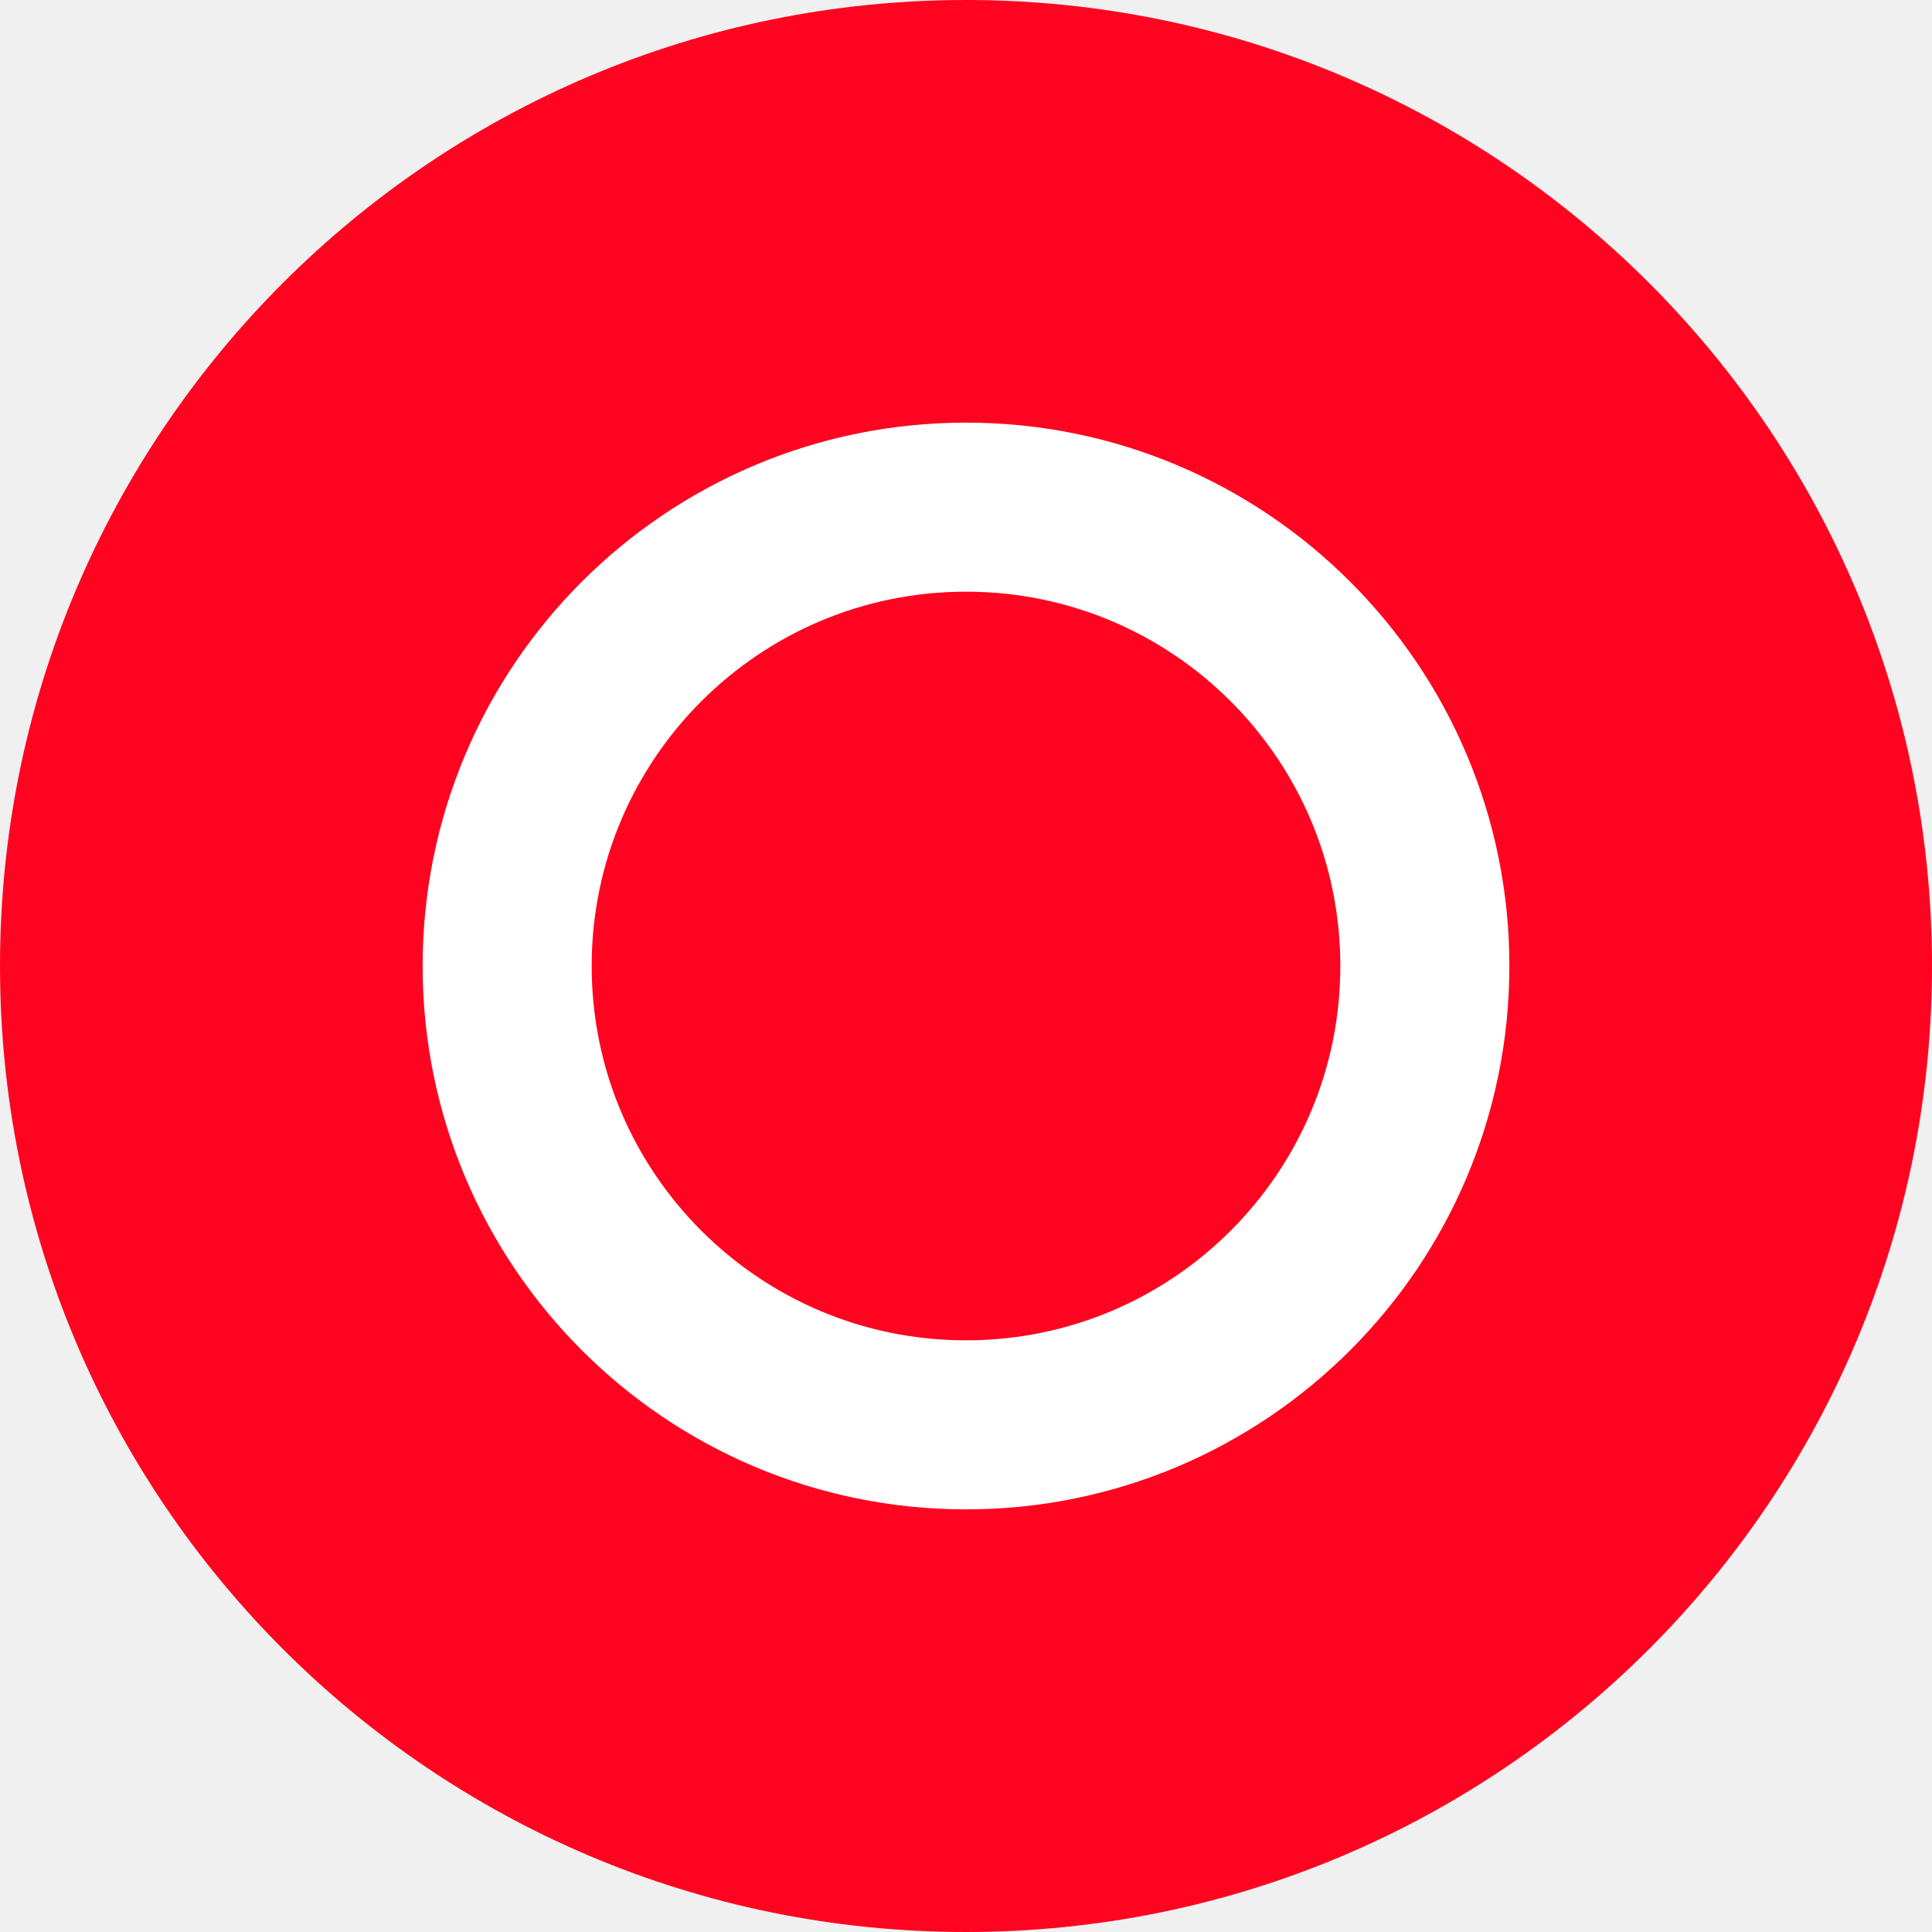
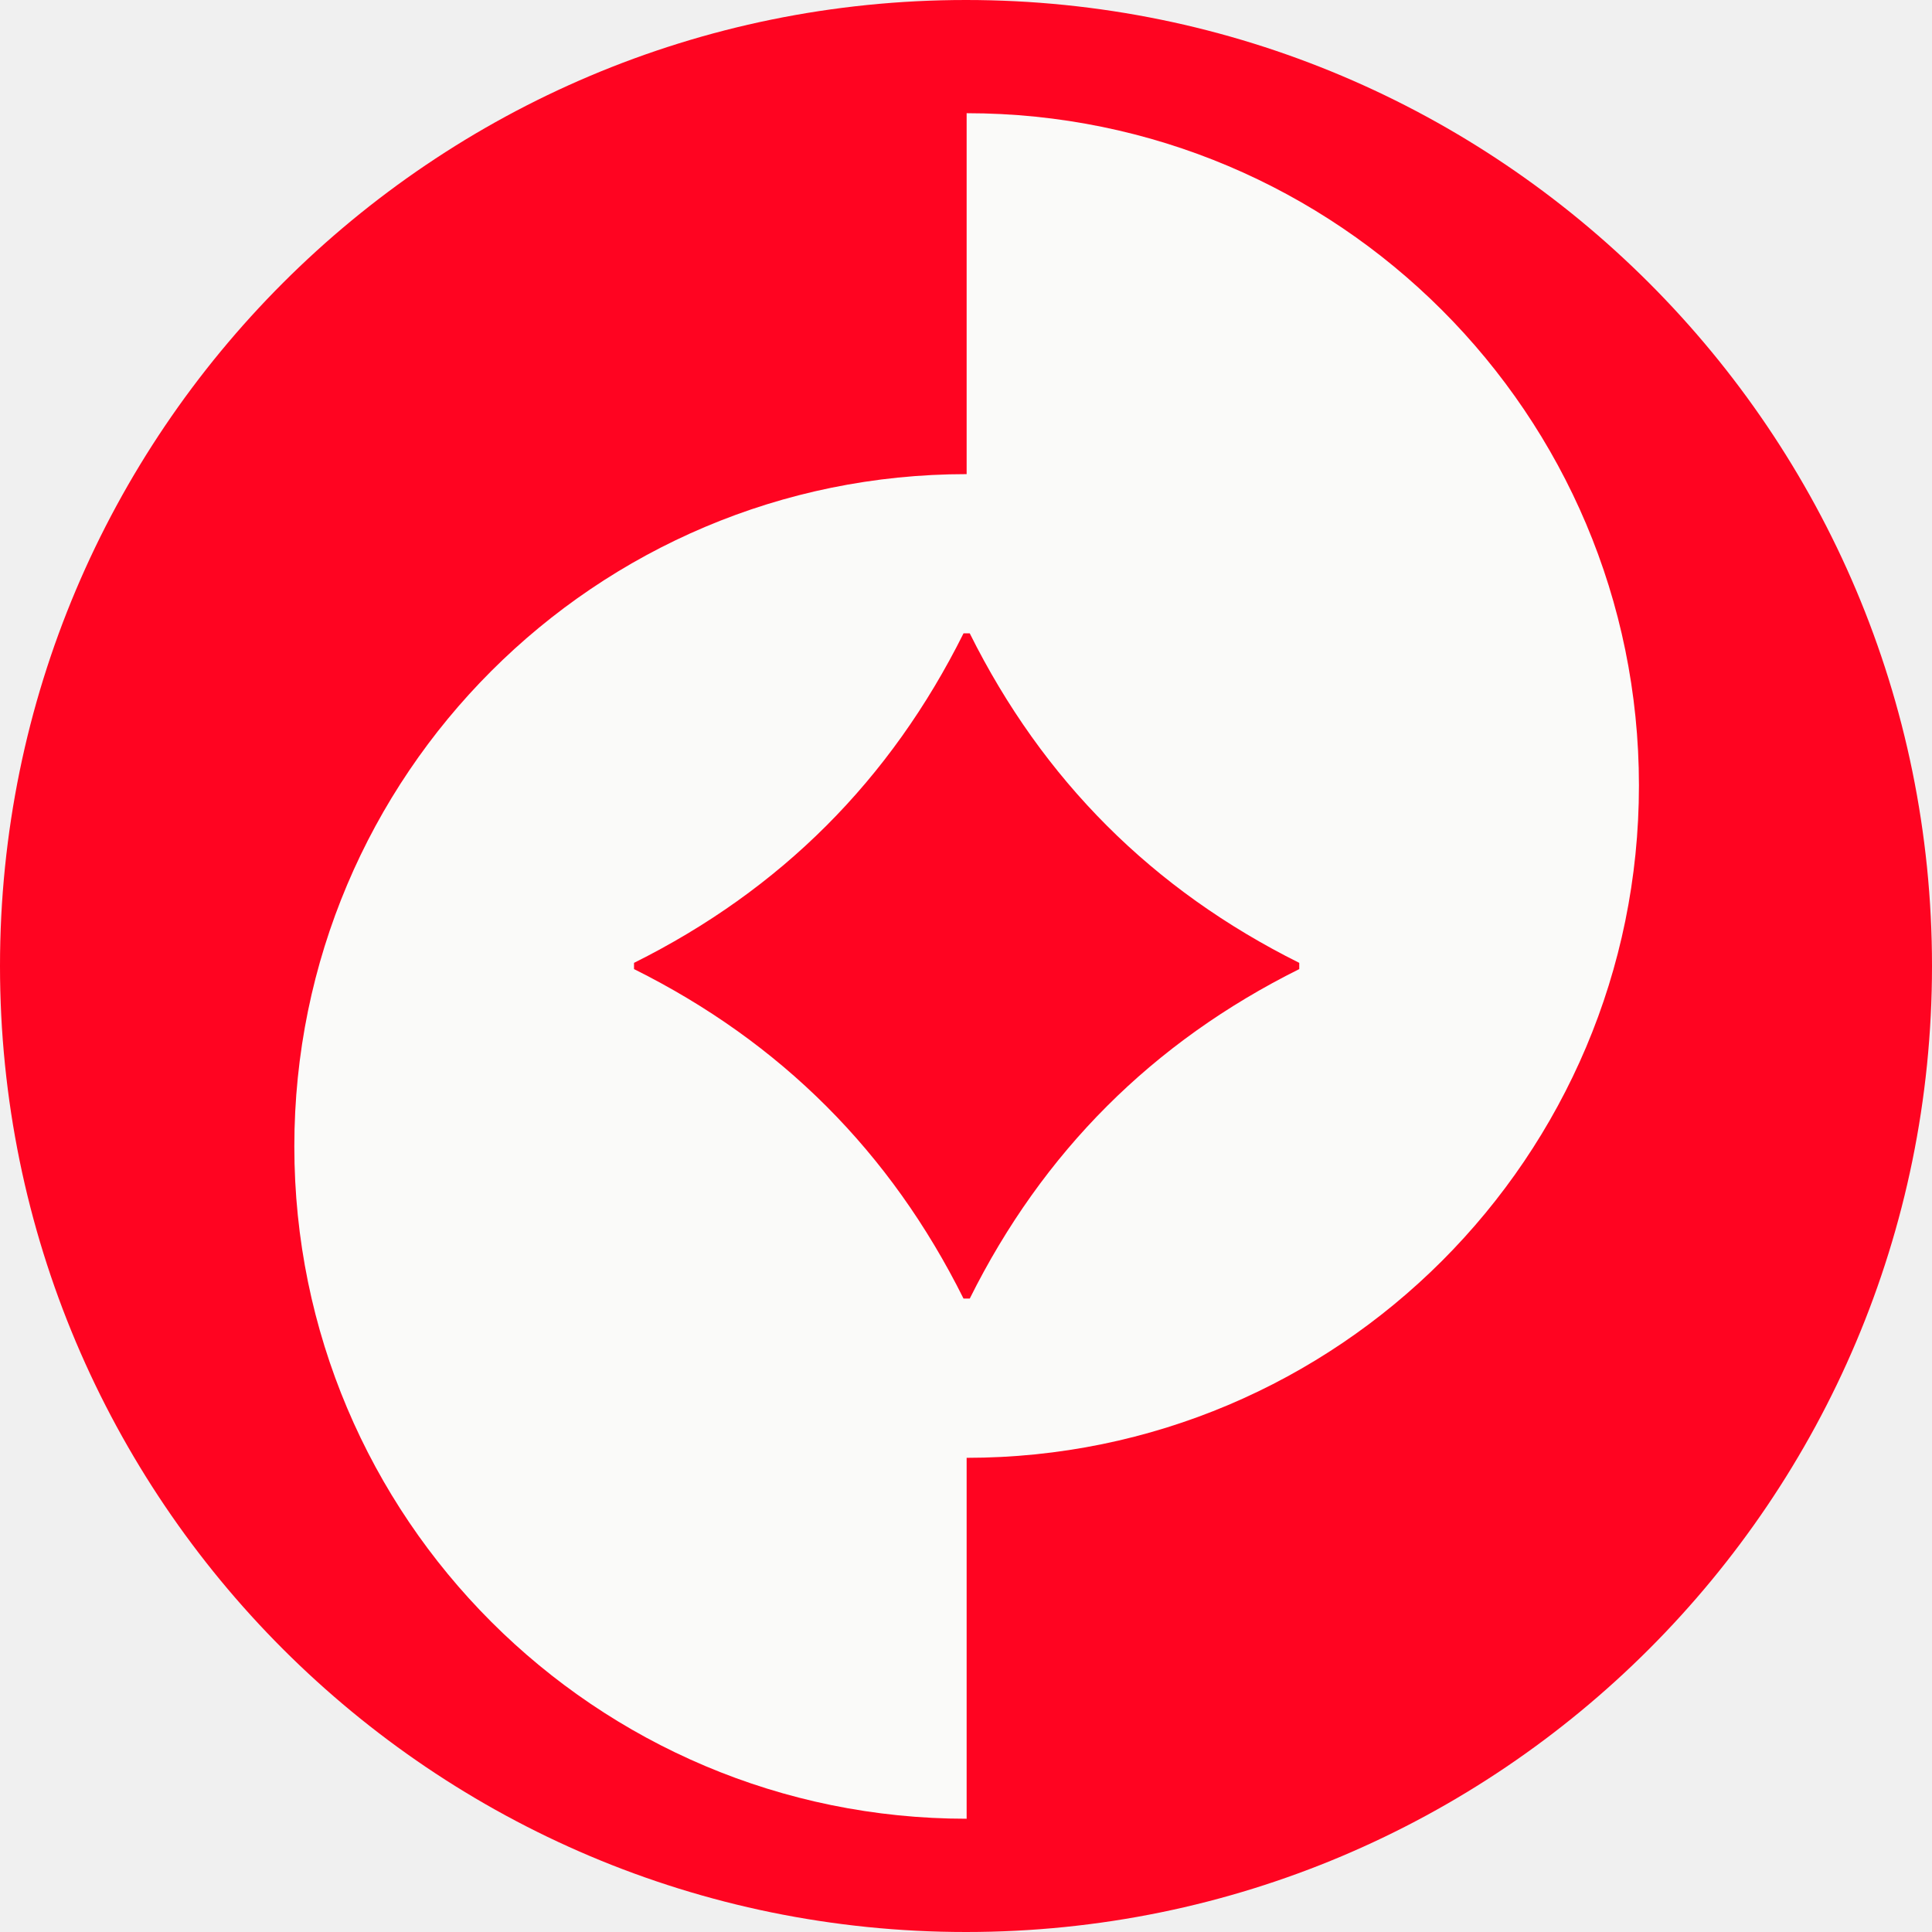
- <svg xmlns="http://www.w3.org/2000/svg" viewBox="0 0 40 40">
-   <circle cx="20" cy="20" r="20" fill="#FF0420" />
-   <circle cx="20" cy="20" r="9.5" fill="none" stroke="white" stroke-width="3.5" />
+ <svg xmlns="http://www.w3.org/2000/svg" viewBox="0 0 1024 1024">
+   <circle cx="512" cy="512" r="512" fill="#FF0421" />
+   <path fill="#FAFAF9" d="M512.337 60c196.772 0 356.337 159.564 356.337 356.336 0 196.774-159.565 356.34-356.337 356.34v191.296C315.563 963.972 156 804.406 156 607.635c0-196.774 159.563-356.337 356.337-356.337V60Zm-1.651 275.693c-38.71 77.719-96.924 135.931-174.643 174.641v3.303c77.719 38.709 135.933 96.921 174.643 174.64h3.302c38.707-77.719 96.922-135.931 174.641-174.64v-3.303c-77.719-38.71-135.934-96.922-174.641-174.641h-3.302Z" />
</svg>
